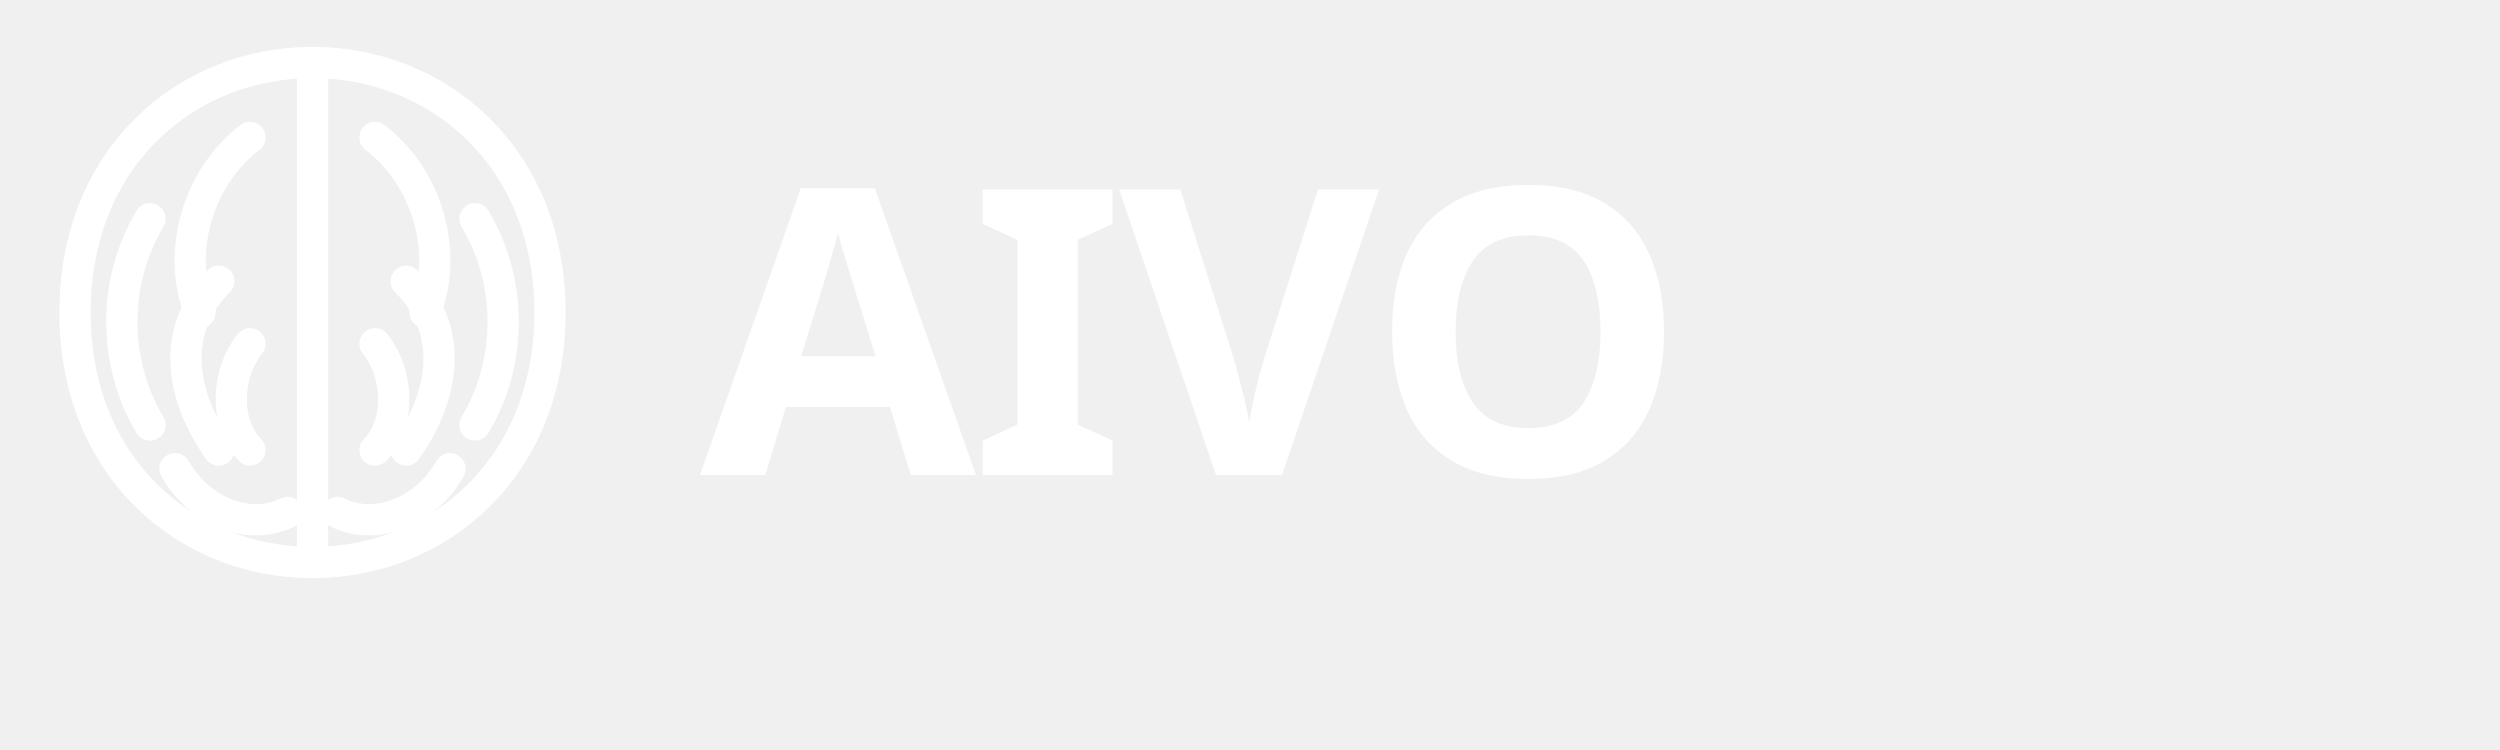
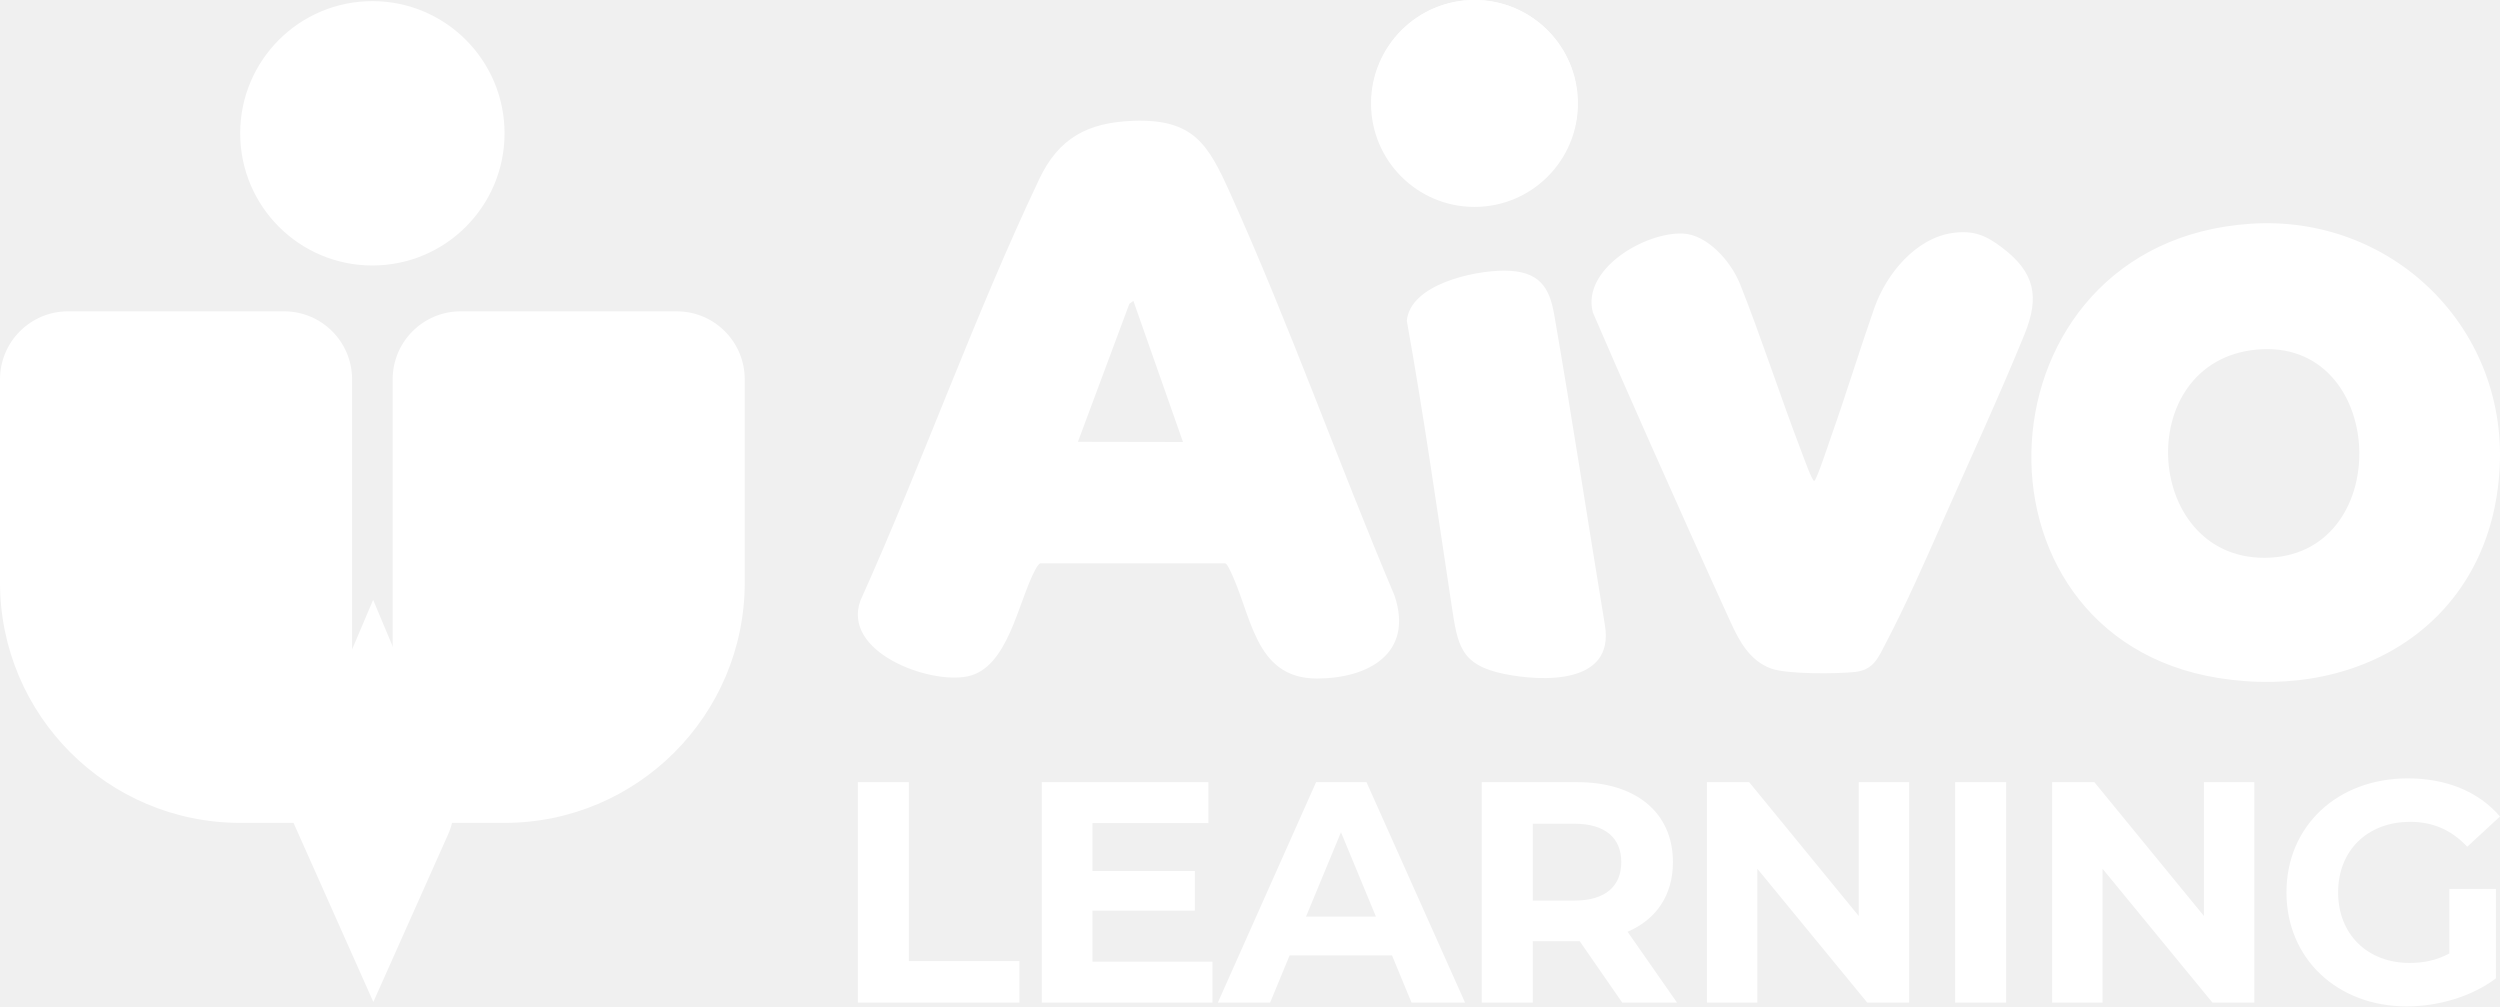
- <svg xmlns="http://www.w3.org/2000/svg" width="200" height="60" viewBox="0 0 200 60" fill="none">
-   <g stroke="#FFFFFF" stroke-width="2.5" stroke-linecap="round" stroke-linejoin="round" fill="none">
-     <path d="M25 5 C15 5, 6 12.5, 6 25 C6 37.5, 15 45, 25 45 C35 45, 44 37.5, 44 25 C44 12.5, 35 5, 25 5Z" />
-     <path d="M25 5 L25 45" />
-     <path d="M20 11 C16 14, 14 20, 16 25" />
-     <path d="M12 17.5 C9 22.5, 9 29, 12 34" />
-     <path d="M17.5 22.5 C14 26, 14 31, 17.5 36" />
-     <path d="M14 37.5 C16 41, 20 42.5, 23 41" />
-     <path d="M20 27.5 C18 30, 18 34, 20 36" />
-     <path d="M30 11 C34 14, 36 20, 34 25" />
-     <path d="M38 17.5 C41 22.5, 41 29, 38 34" />
-     <path d="M32.5 22.5 C36 26, 36 31, 32.5 36" />
-     <path d="M36 37.5 C34 41, 30 42.5, 27 41" />
-     <path d="M30 27.5 C32 30, 32 34, 30 36" />
+ <svg xmlns="http://www.w3.org/2000/svg" id="Layer_1" data-name="Layer 1" viewBox="0 0 3933.93 1583.64">
+   <defs>
+     <style>
+       .cls-1 {
+         fill: #fff;
+       }
+     </style>
+   </defs>
+   <path class="cls-1" d="M793.59,1294.88h-175.73v-697.93c0-59.12,47.93-107.05,107.05-107.05h339.95c59.12,0,107.05,47.93,107.05,107.05v319.61c0,208.94-169.38,378.32-378.32,378.32Z" />
+   <path class="cls-1" d="M705.13,1312.98l-117.65,263.71-125.58-281.81h-83.58C169.38,1294.88,0,1125.5,0,916.56v-319.61c0-59.12,47.93-107.05,107.05-107.05h339.95c59.12,0,107.05,47.93,107.05,107.05v424.95l33.12-78.04,118.94,283.91c11.45,27.32,11.09,58.16-.98,85.21Z" />
+   <path class="cls-1" d="M793.95,209.78c0,114.88-93.12,208-208,208s-208-93.12-208-208S471.08,1.78,585.95,1.78s208,93.12,208,208Z" />
+   <circle class="cls-1" cx="2320.22" cy="162.8" r="162.8" />
+   <path class="cls-1" d="M3541.09,352.1c220.55-14.85,403.12,160.38,392.39,382.39-11.62,240.35-213.6,369.06-442.4,332.44-415.23-66.47-385.17-685.53,50.01-714.82ZM3551.1,550.11c-199.45,18.49-178.51,337.99,21.38,327.38,197.39-10.48,182.51-346.29-21.38-327.38ZM2949.46,484.47c-23.31,66.41-44.35,135.53-67.92,202.08-3.06,8.63-23.02,69.31-26.63,70.17-3.4.81-16.53-36.57-21.07-48.41-32.41-84.57-63.61-180.92-95.51-260.78-15.12-37.85-52.63-78.23-89.84-80-59.54-2.82-159.89,55.78-142.05,124.05,34.58,81.06,134.11,306.22,216.72,487.28,13.75,30.13,30.27,60.76,63.56,73.05,25.35,9.36,104.48,8.51,132.49,5.46,29.48-3.21,36.66-23.2,48.88-46.54,31.14-59.49,60.6-126.35,87.78-187.98,42.16-95.6,89.59-198.05,129.74-296.48,24.21-59.35,16.53-97.59-35.17-136.78-25.41-19.26-44.72-27.48-77.37-23.07-58.01,7.84-104.63,63.95-123.59,117.95ZM1783.08,190.11c95.68-3.45,118.31,37.6,152.78,114.05,93.65,207.71,169.92,423.5,258.66,633.34,30.25,91.12-41.83,130.06-122.03,130.2-101.17.17-102.68-105.26-139.29-174.87-3.86-7.51-6.14-6.42-6.14-6.42l-289.82.04s-2.51-.65-8.44,10.54c-27.31,51.55-42.56,154.54-106.59,167.41-61.37,12.34-197.68-38.71-168.24-119.39,98.25-218.53,178.59-446.34,281.17-662.83,30.64-64.67,75.91-89.45,147.93-92.05ZM1783.47,473.52l-6.37,4.6-79.3,212.81-1.6,4.29,165.31.3-78.03-221.99ZM2213.71,504.72c26.32,146.64,47.32,294.86,70.4,447.17,9.54,62.93,13.24,94.53,83.31,108.69,59.43,12,172.99,16.92,158.15-76.15-26.25-159.15-52.18-329.55-79.89-489.28-7.52-43.34-23.41-69.46-79.61-69.27-47.17.16-146.78,21.43-152.36,78.83Z" />
+   <circle class="cls-1" cx="2320.36" cy="161.97" r="161.97" />
+   <g>
+     <path class="cls-1" d="M1349.87,1230.77h80.29v281.5h173.95v65.42h-254.24v-346.92Z" />
+     <path class="cls-1" d="M1907.91,1513.26v64.43h-268.61v-346.92h262.17v64.43h-182.38v75.33h161.07v62.44h-161.07v80.29h188.82Z" />
+     <path class="cls-1" d="M2190.41,1503.35h-161.07l-30.73,74.34h-82.27l154.63-346.92h79.3l155.12,346.92h-84.25l-30.73-74.34ZM2165.13,1442.39l-55.01-132.82-55.01,132.82h110.02Z" />
+     <path class="cls-1" d="M2552.69,1577.69l-66.91-96.64h-73.84v96.64h-80.29v-346.92h150.17c92.68,0,150.66,48.07,150.66,125.88,0,52.04-26.27,90.2-71.37,109.53l77.81,111.51h-86.23ZM2477.36,1296.19h-65.42v120.93h65.42c49.06,0,73.84-22.8,73.84-60.46s-24.78-60.46-73.84-60.46Z" />
+     <path class="cls-1" d="M3004.18,1230.77v346.92h-65.91l-172.96-210.63v210.63h-79.3v-346.92h66.41l172.47,210.63v-210.63h79.3Z" />
+     <path class="cls-1" d="M3076.54,1230.77h80.29v346.92h-80.29v-346.92Z" />
+     <path class="cls-1" d="M3547.36,1230.77v346.92h-65.91l-172.96-210.63v210.63h-79.3v-346.92h66.41l172.47,210.63v-210.63h79.3Z" />
+     <path class="cls-1" d="M3854.14,1398.78h73.35v140.75c-38.16,28.74-90.69,44.11-140.25,44.11-109.03,0-189.32-74.83-189.32-179.4s80.29-179.41,190.8-179.41c60.96,0,111.51,20.82,145.21,59.97l-51.54,47.58c-25.28-26.76-54.52-39.15-89.7-39.15-67.4,0-113.49,45.1-113.49,111.01s46.09,111.01,112.5,111.01c21.81,0,42.13-3.97,62.45-14.87v-101.6Z" />
  </g>
-   <text x="56" y="38" font-family="Nunito, sans-serif" font-size="32" font-weight="800" fill="#FFFFFF" letter-spacing="-0.5">AIVO</text>
</svg>
